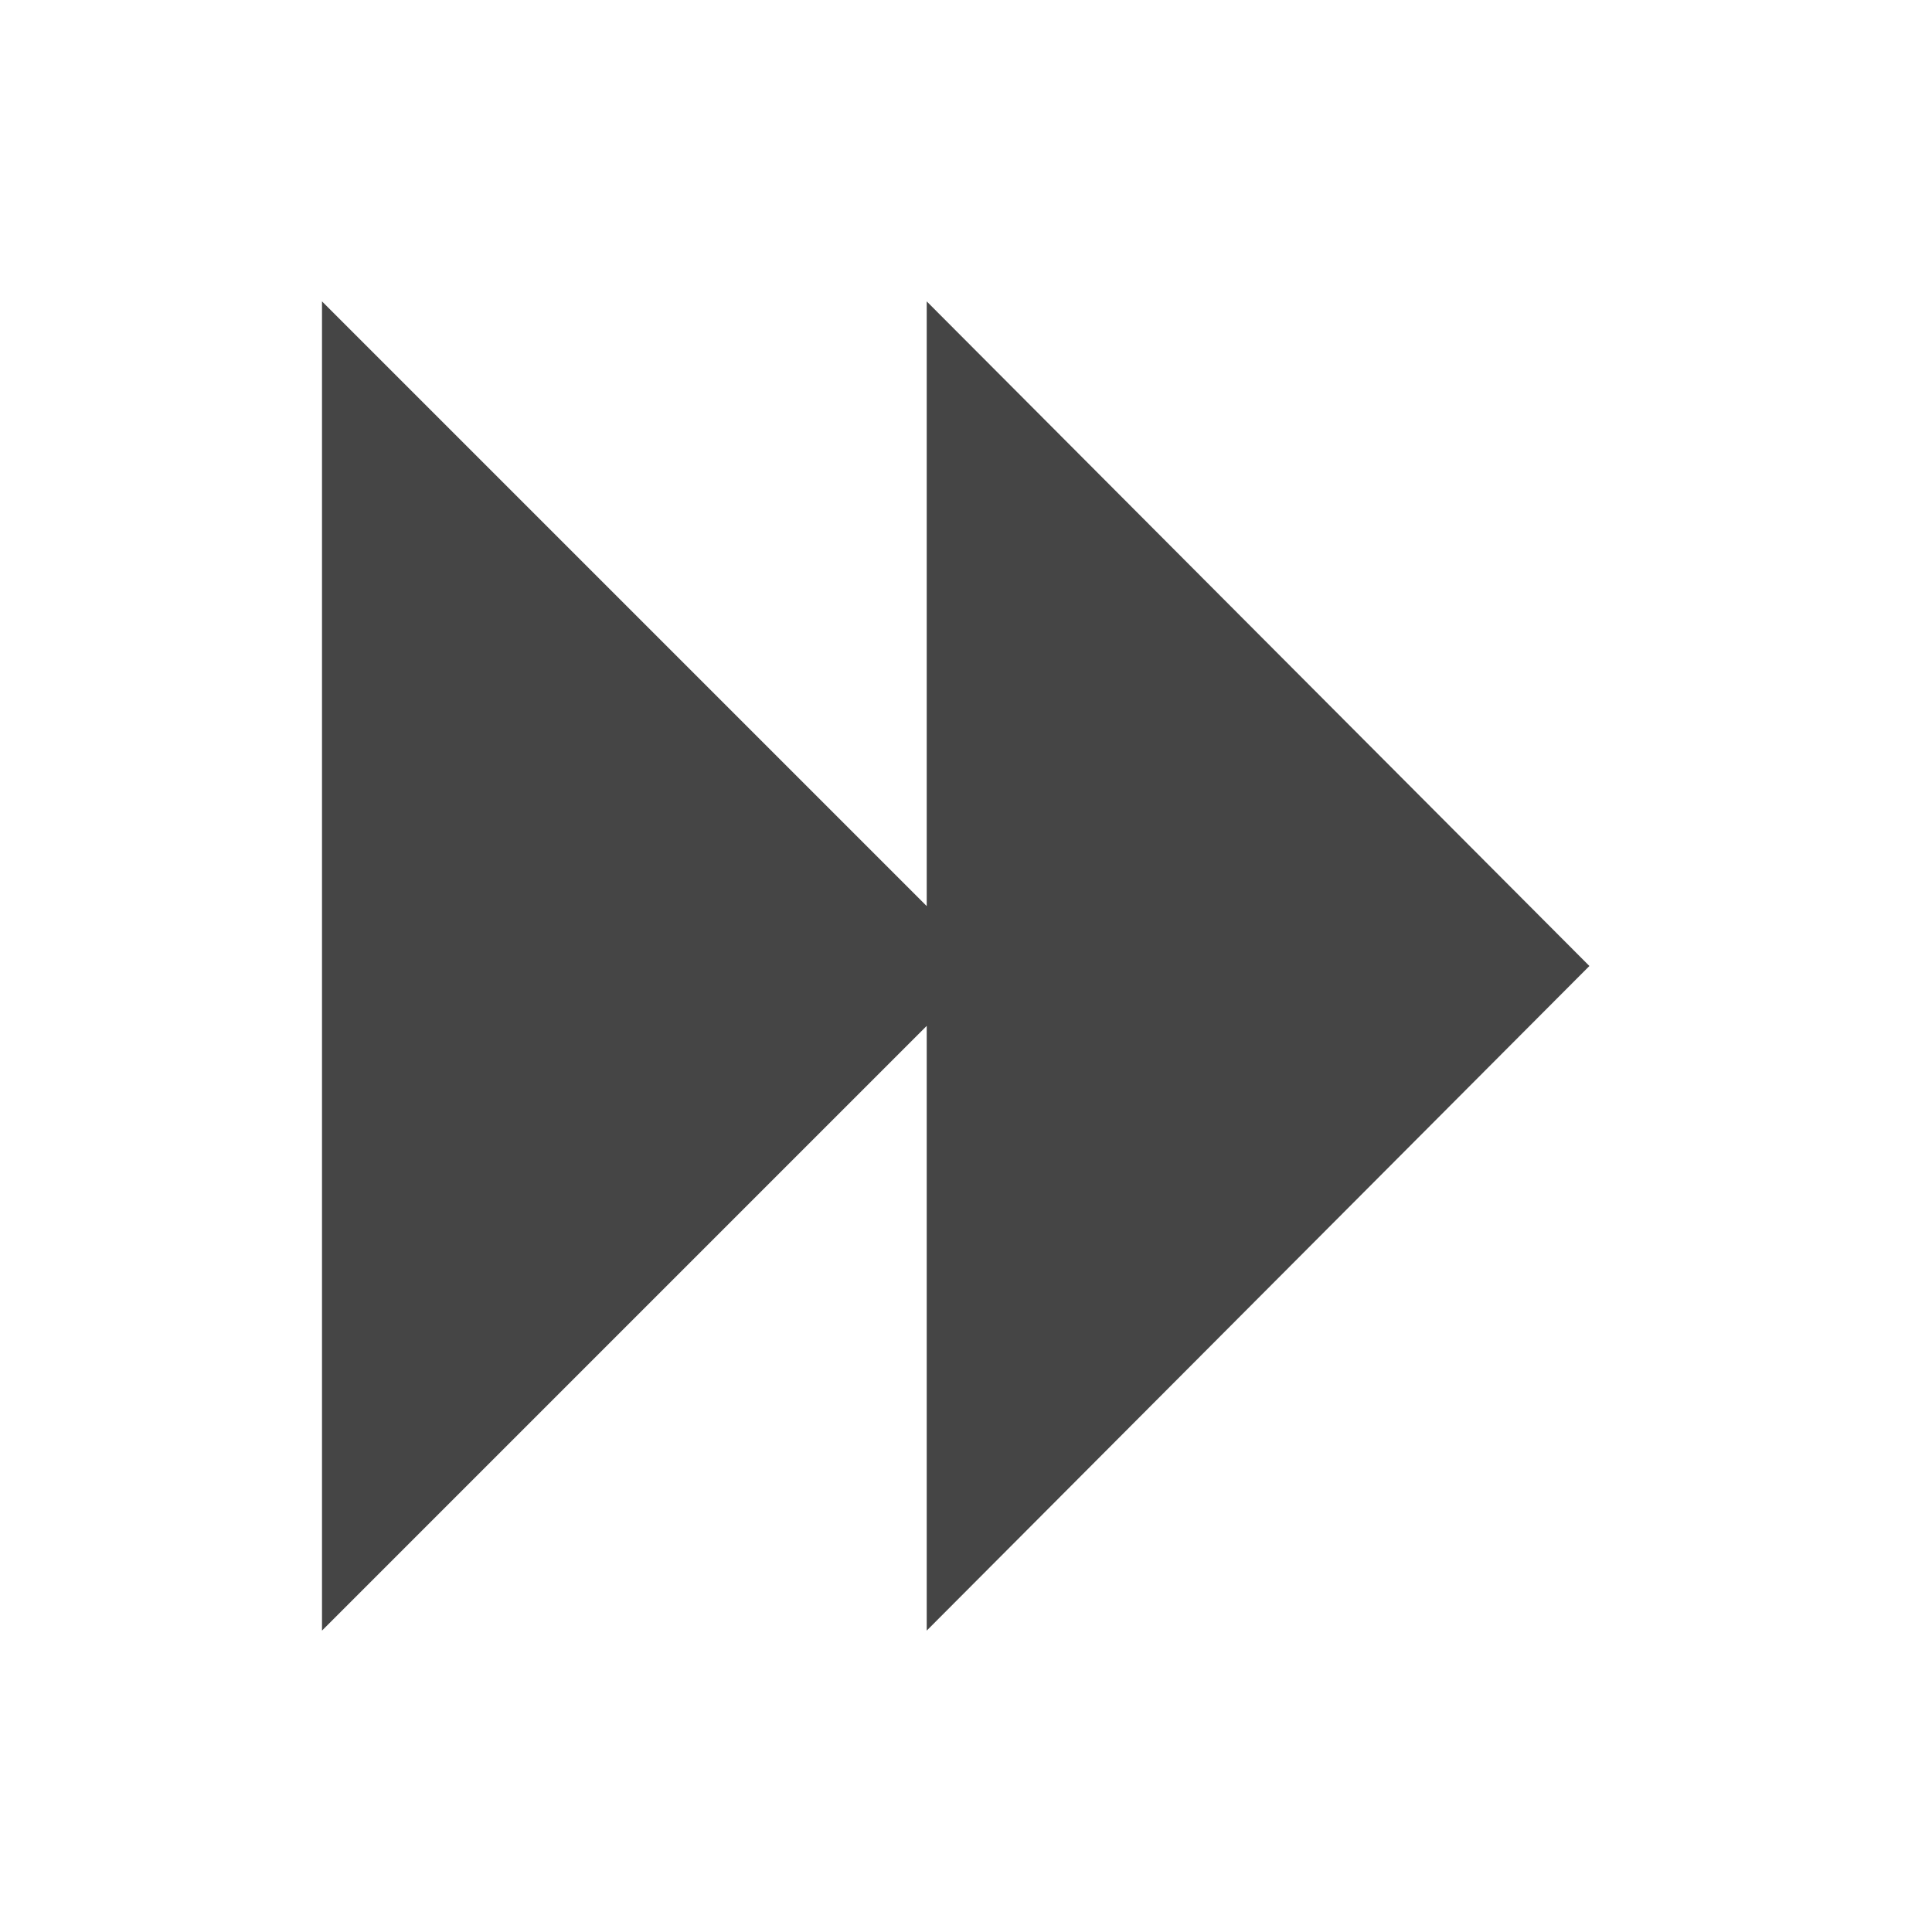
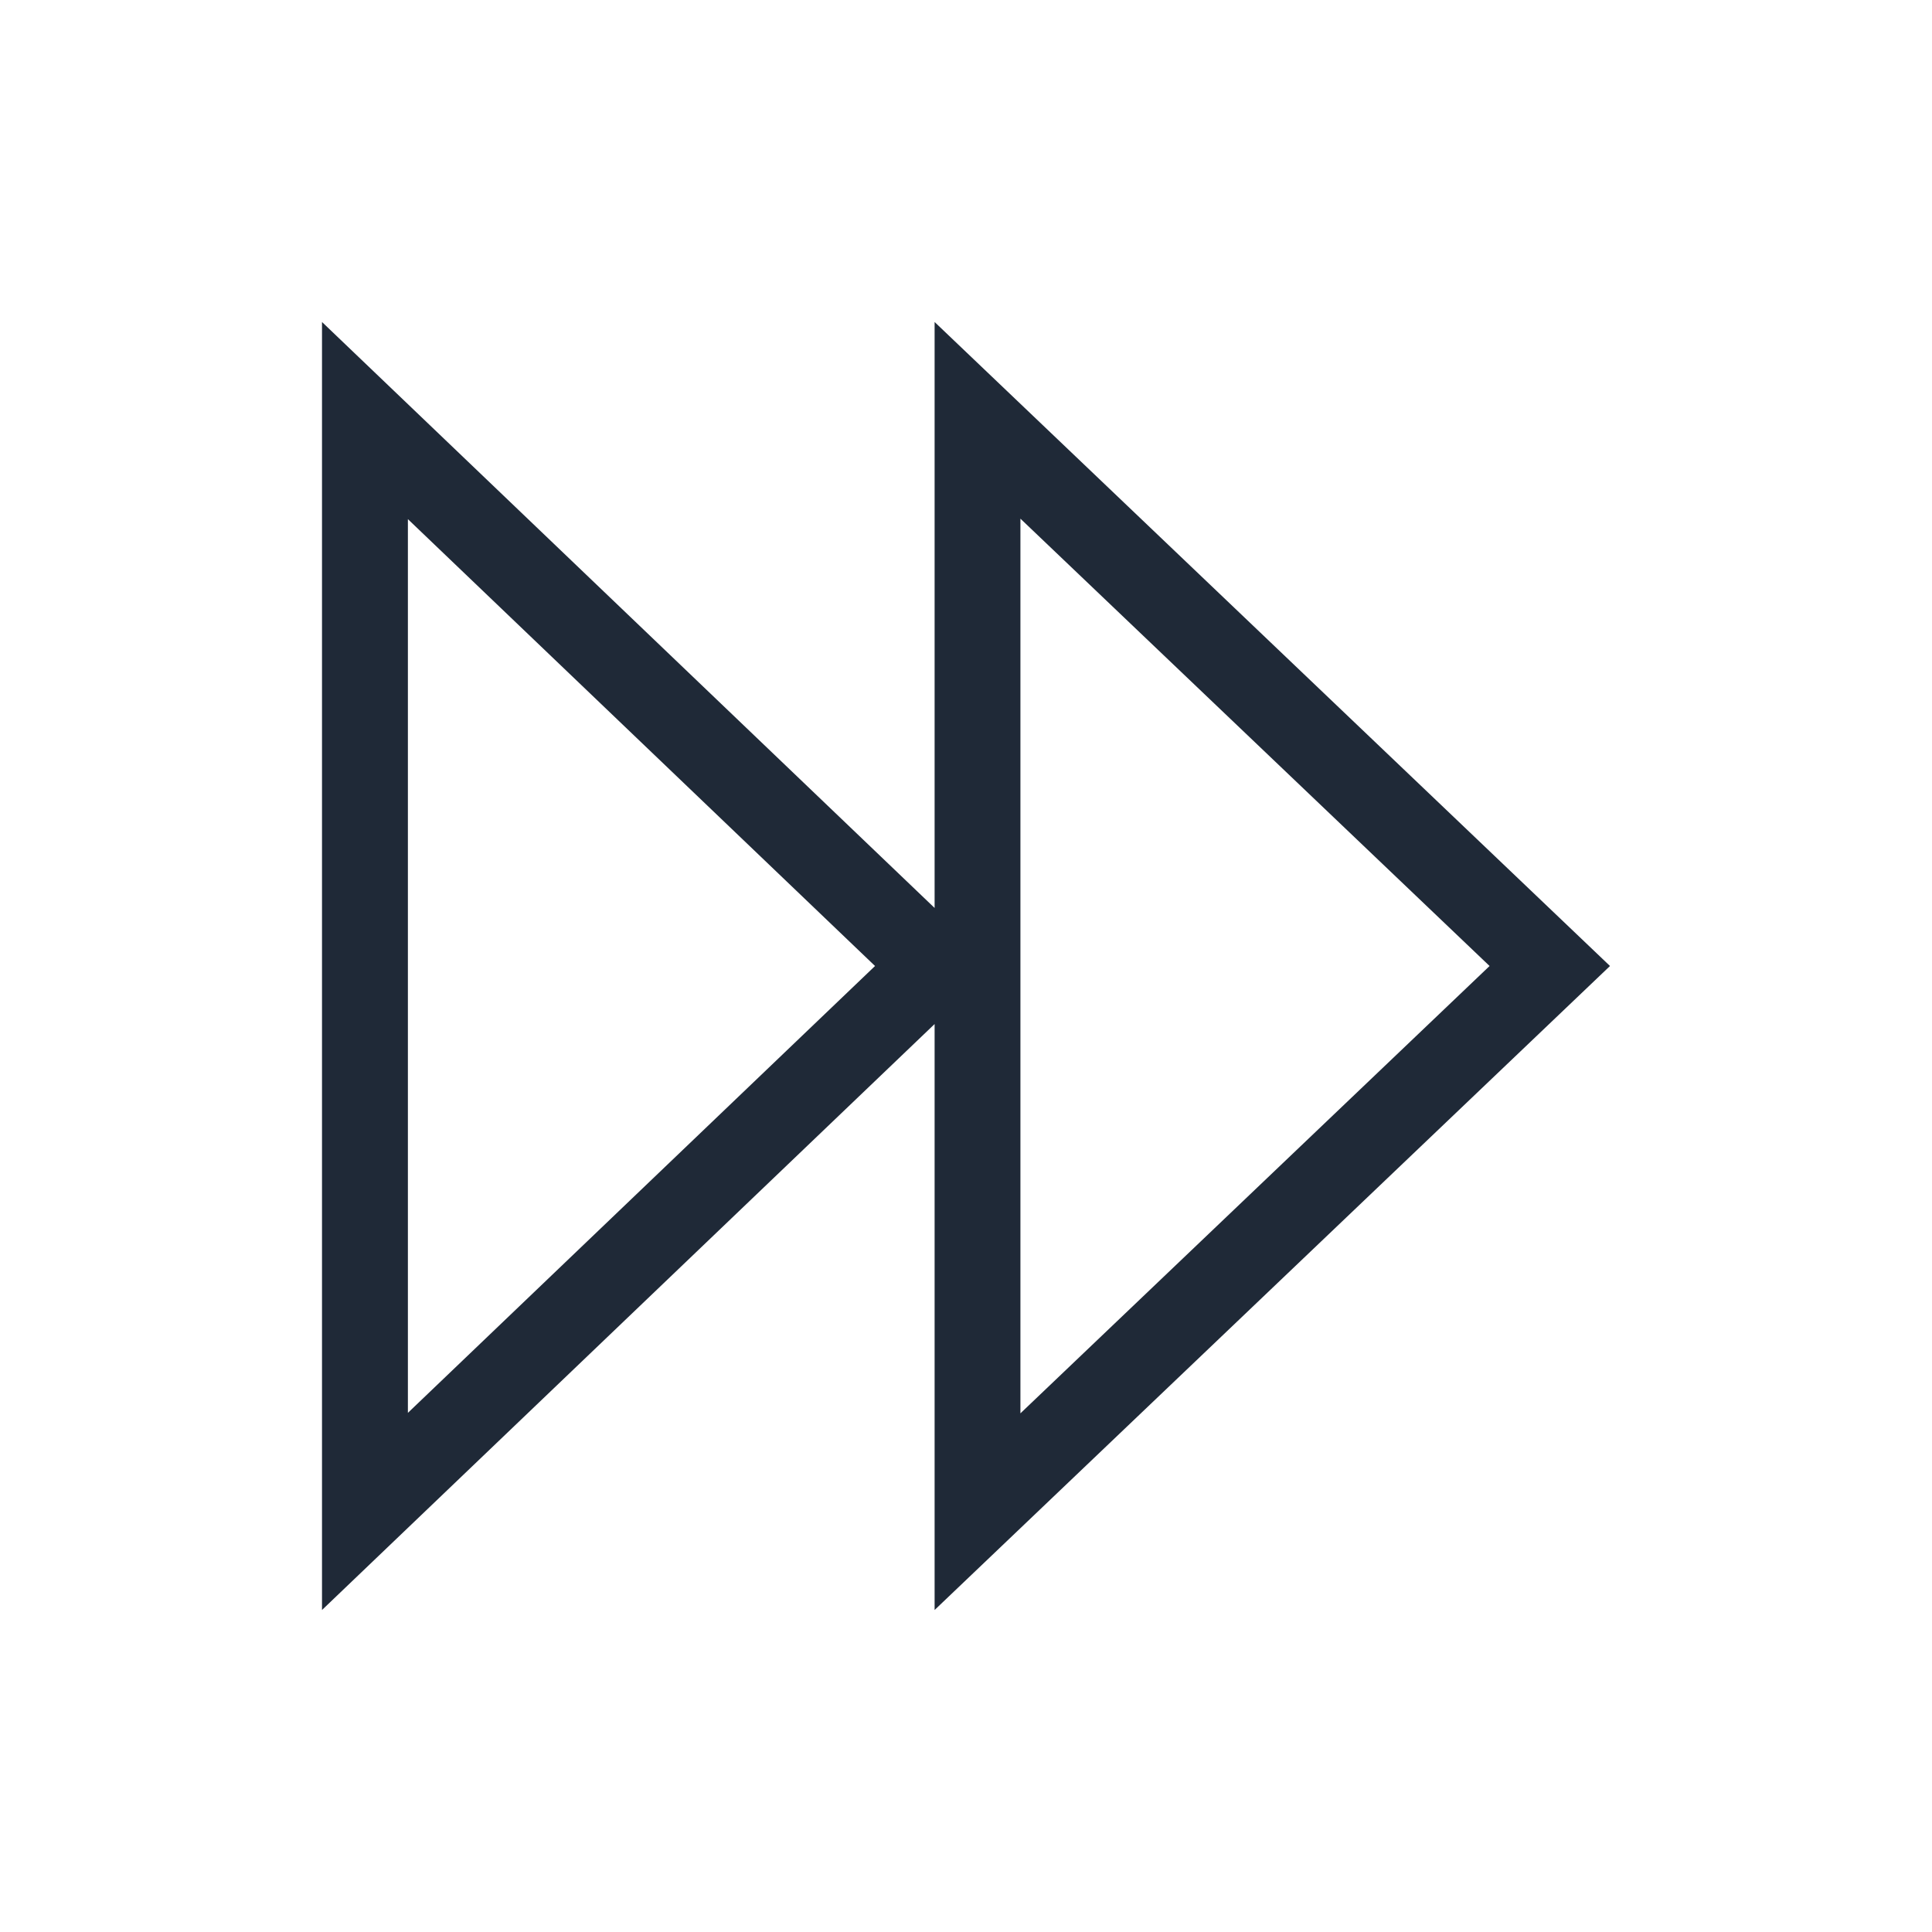
- <svg xmlns="http://www.w3.org/2000/svg" viewBox="0 0 24 24">
-   <g fill="none" fill-rule="evenodd">
-     <path d="M0 0h24v24H0z" />
-     <path fill="#454545" d="M4 20.256V3.744l7.512 7.512V3.744L19.744 12l-8.232 8.256v-7.512z" />
-   </g>
+ <svg xmlns="http://www.w3.org/2000/svg" width="24" height="24" viewBox="0 0 24 24" fill="none">
+   <path fill-rule="evenodd" clip-rule="evenodd" d="M11.61 20L20 12L11.61 4V11.279L4 4V20L11.61 12.721V20ZM12.676 17.557L18.504 12L12.676 6.443V17.557ZM10.87 12L5.067 17.551V6.449L10.87 12Z" fill="#1F2937" />
</svg>
